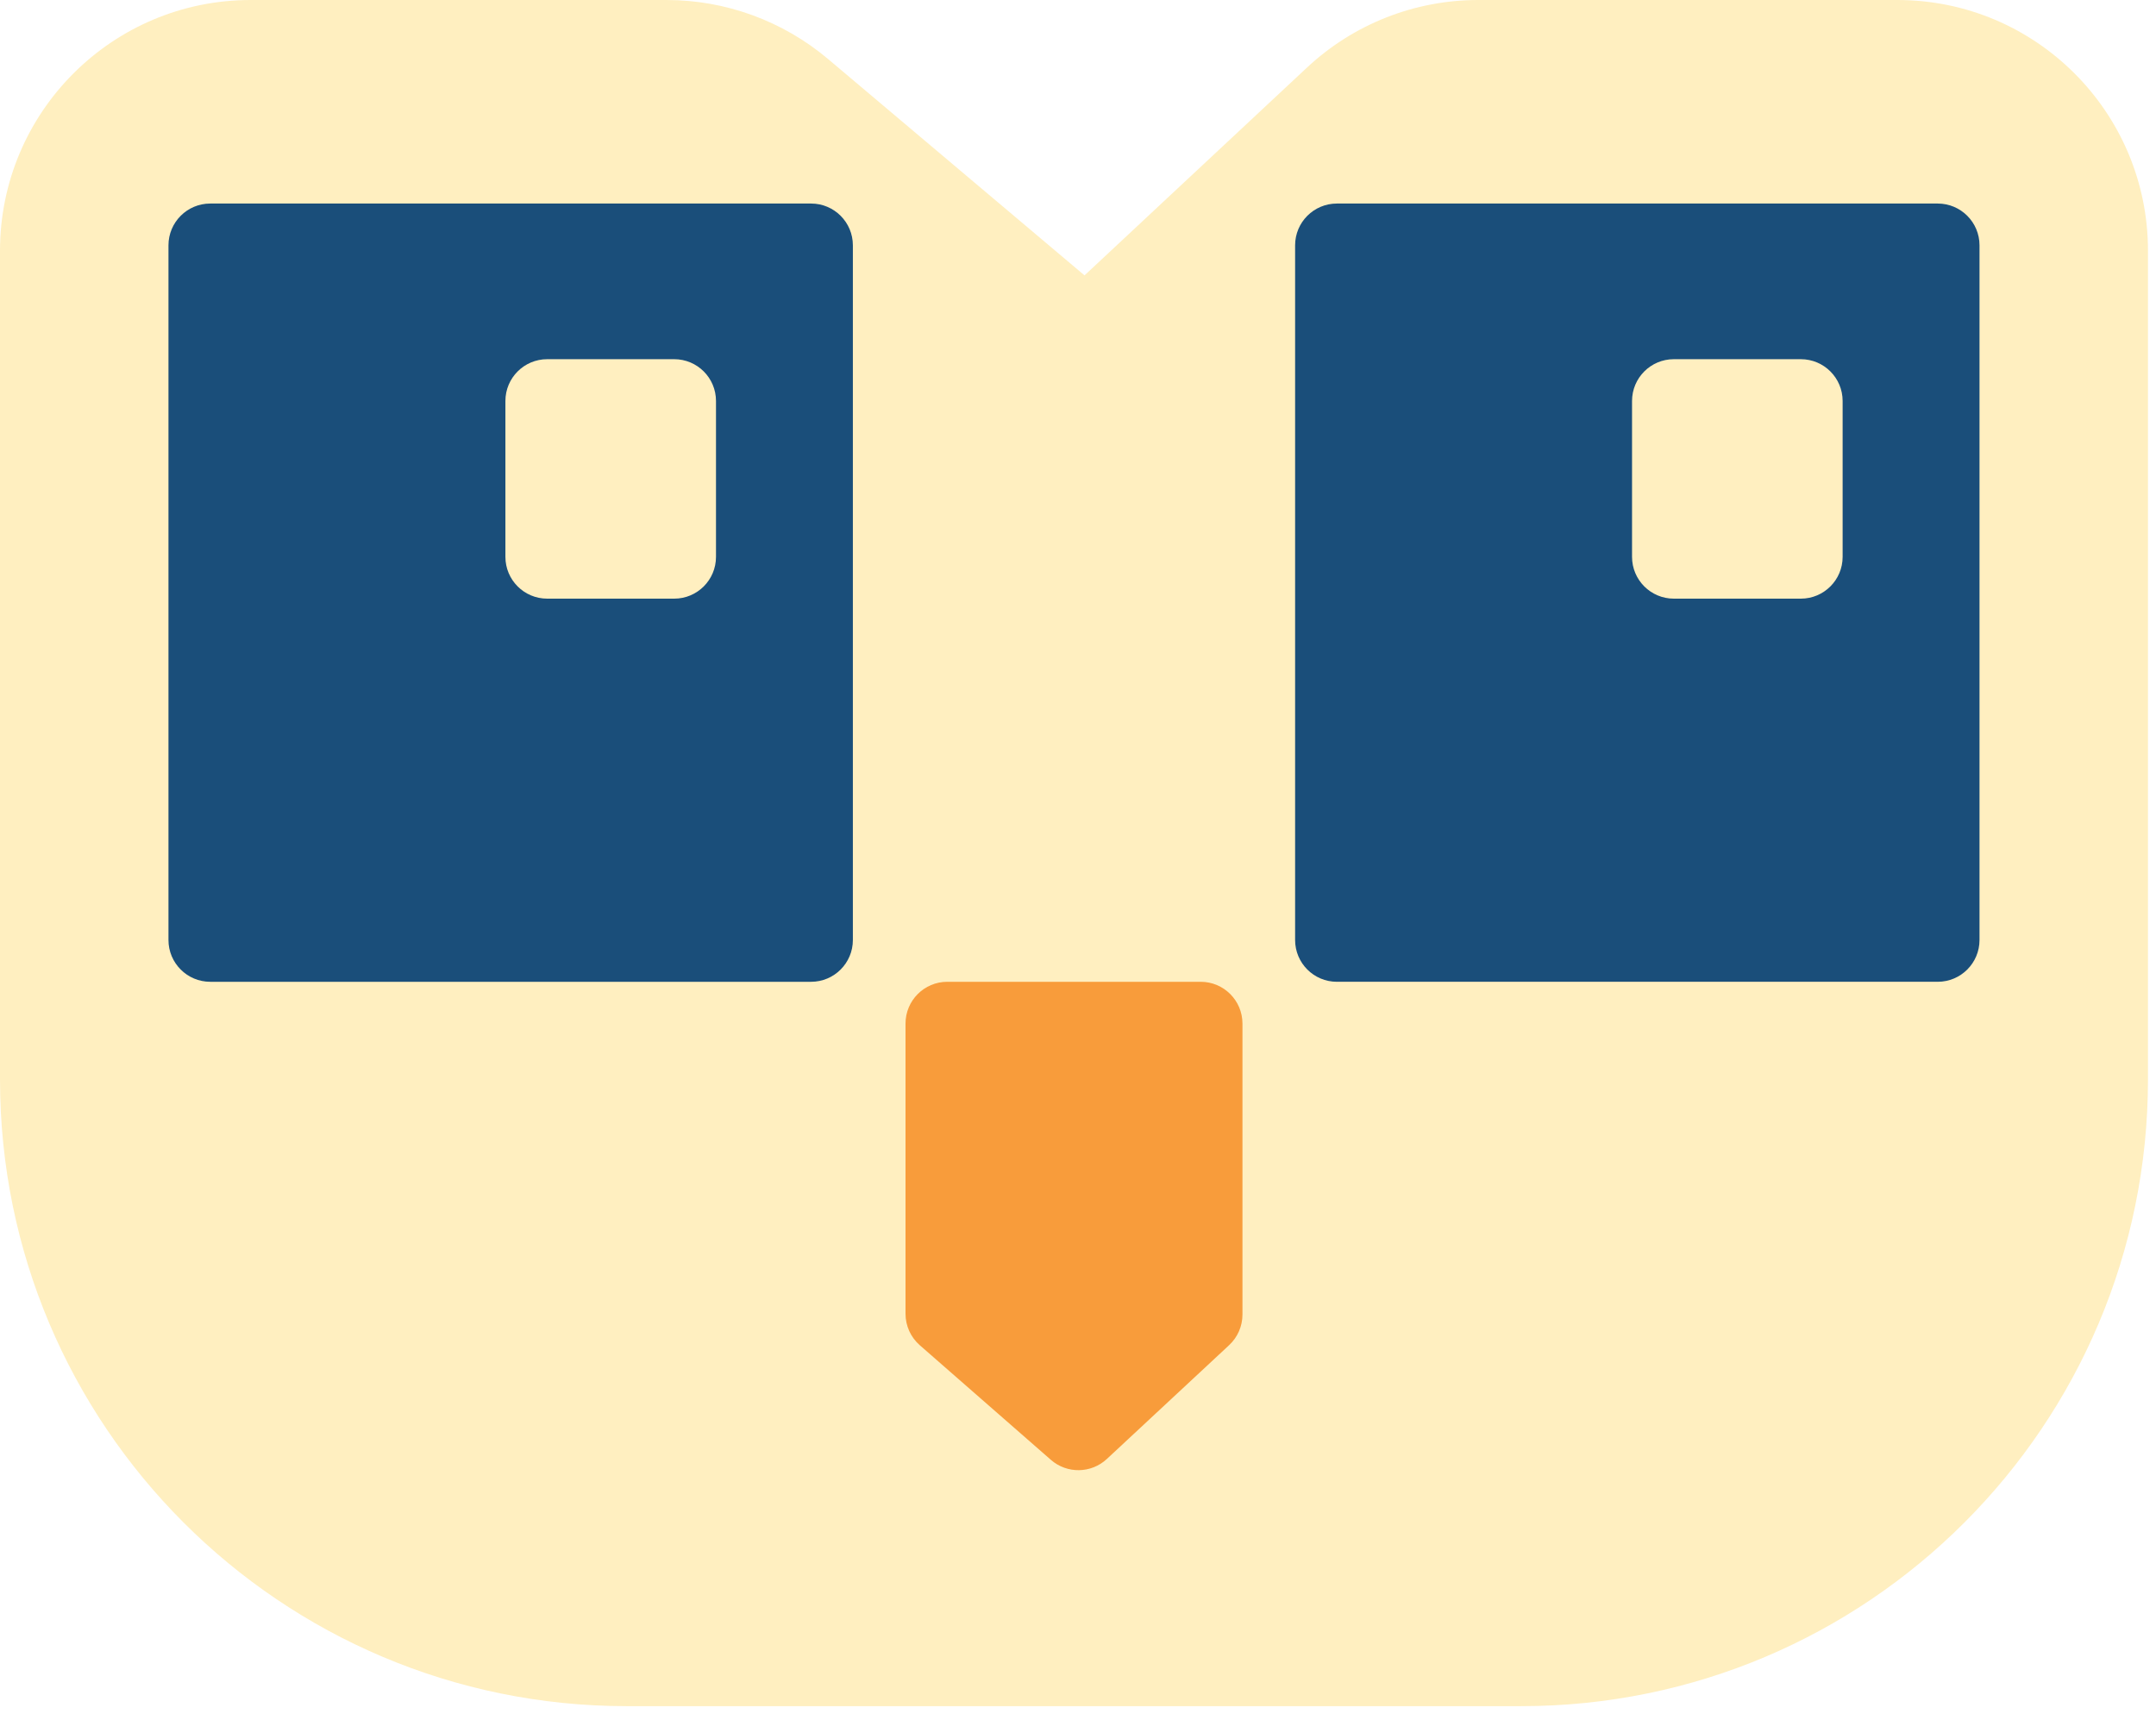
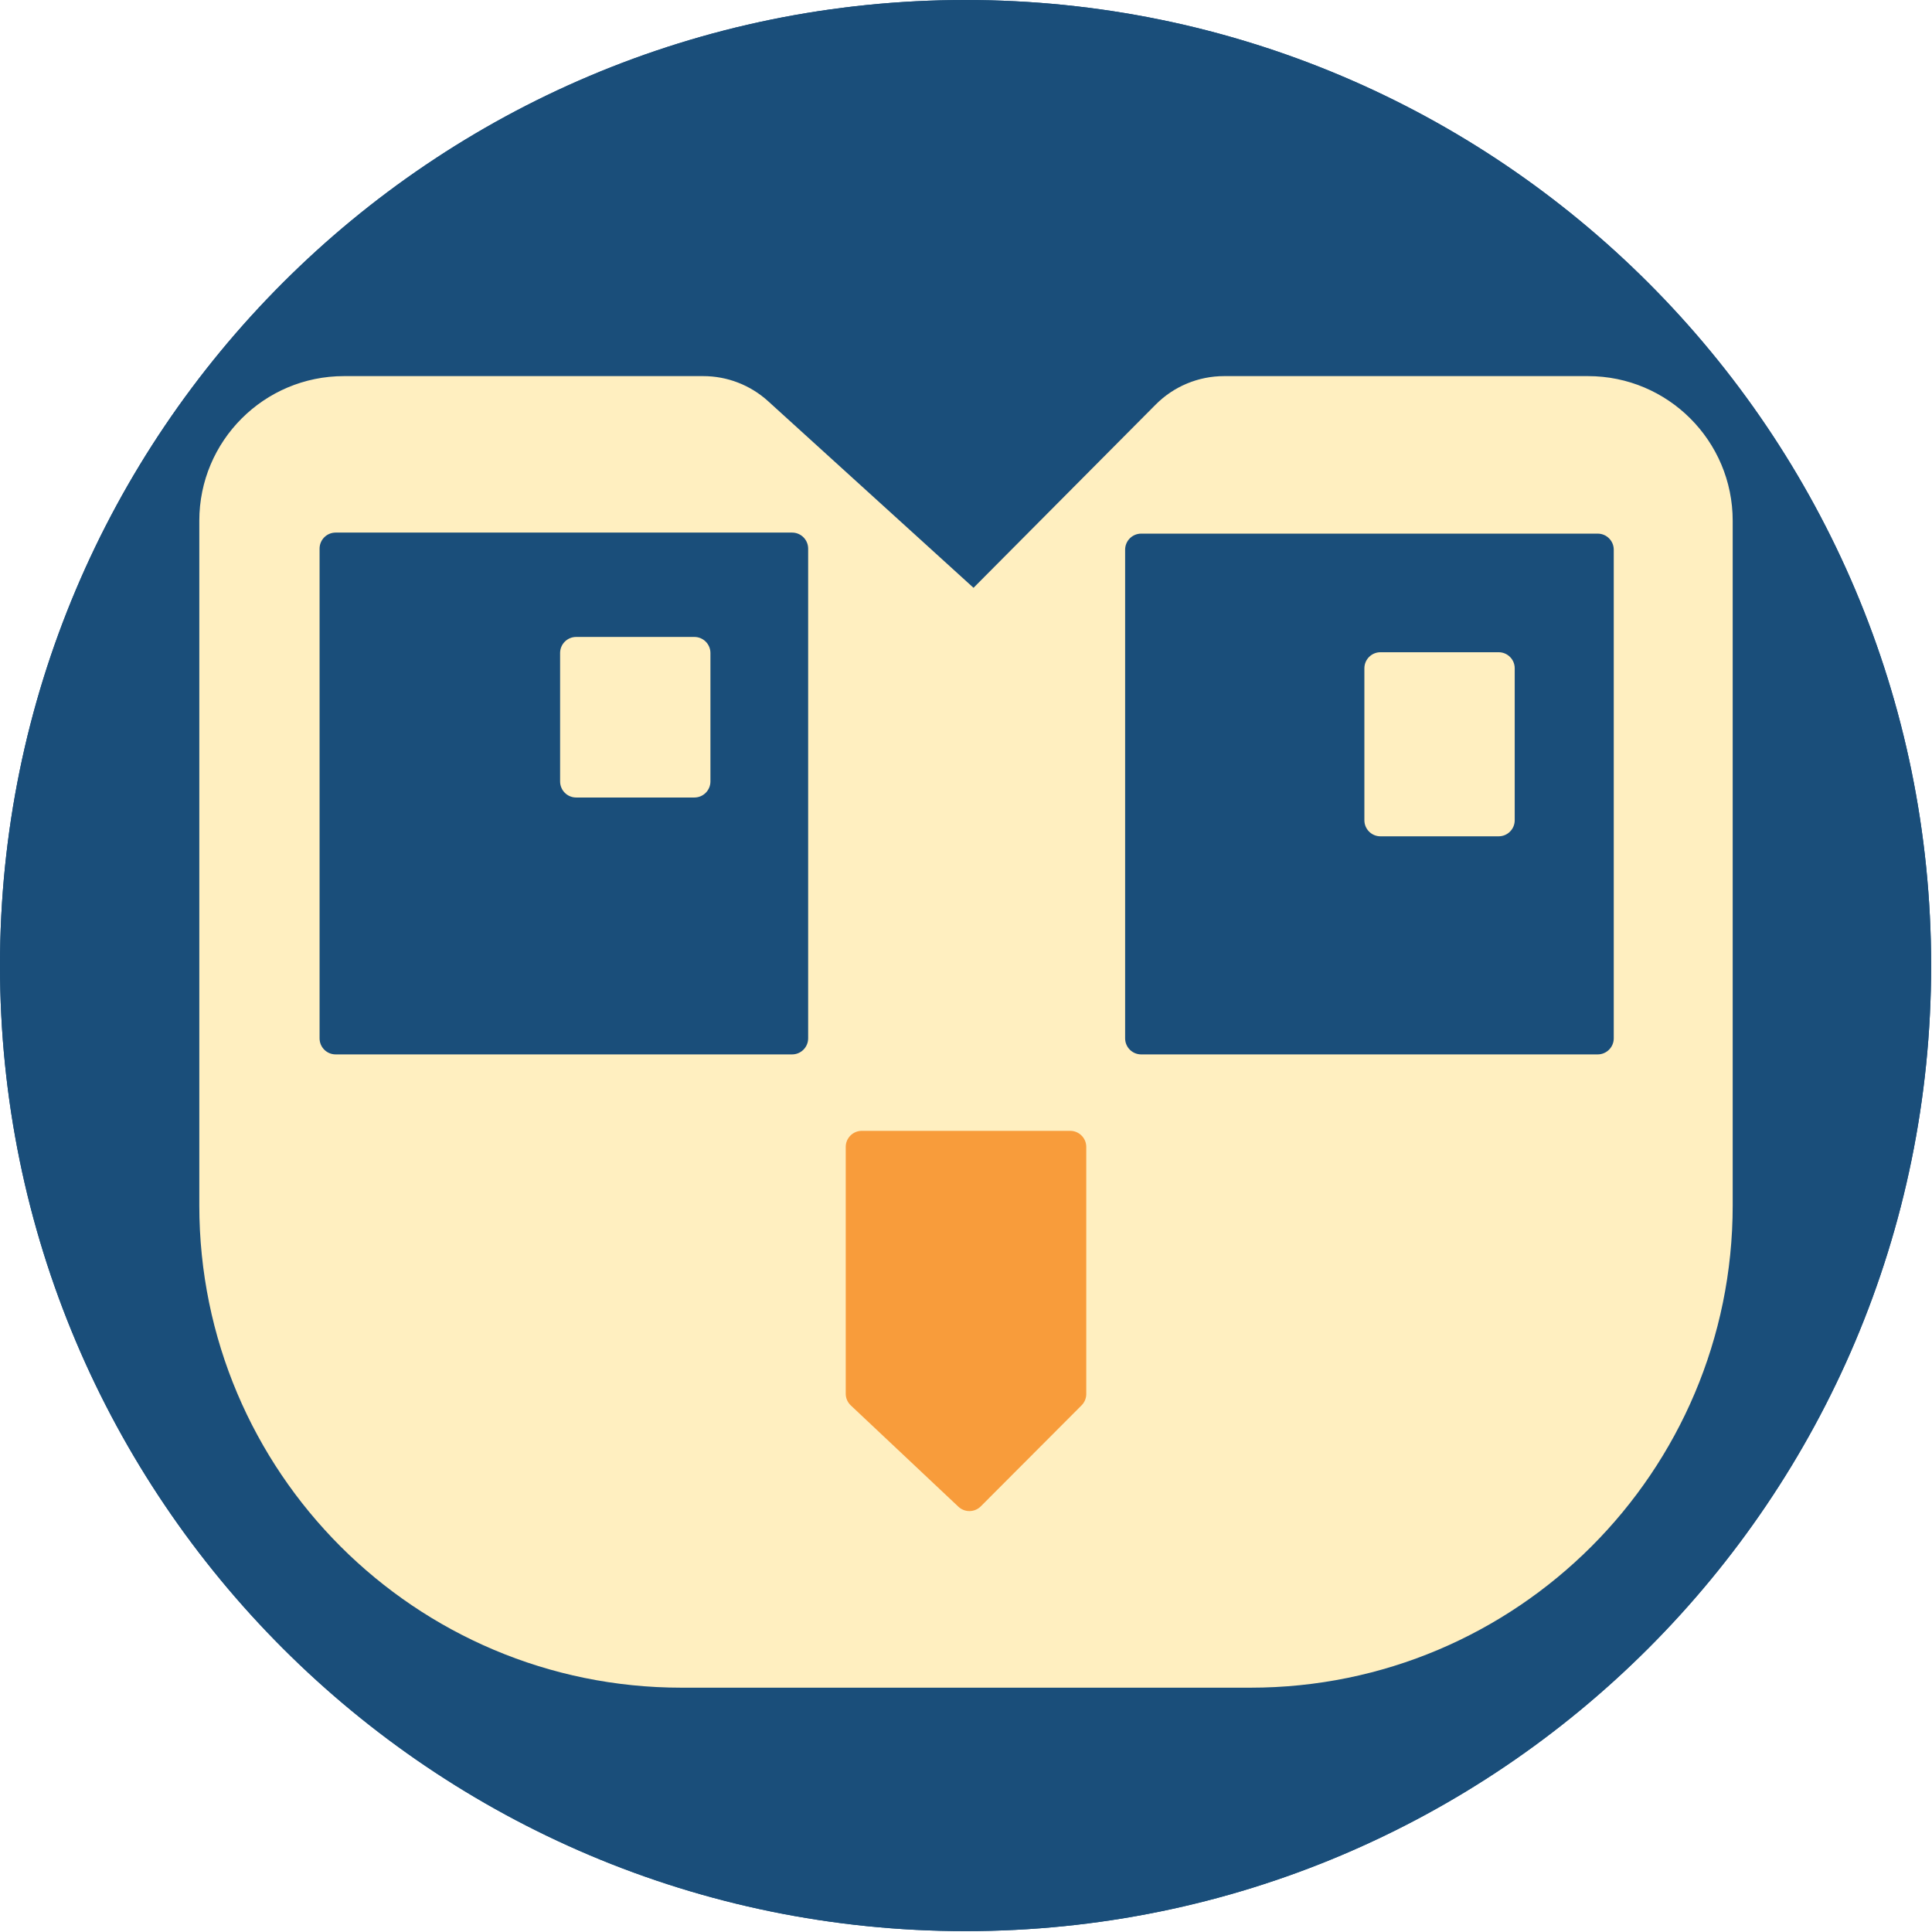
- <svg xmlns="http://www.w3.org/2000/svg" width="258" height="205" viewBox="0 0 258 205" fill="none">
-   <path d="M0 30C0 13.431 13.431 0 30 0H79.757C86.837 0 93.688 2.504 99.1 7.068L129.78 32.946L156.414 8.074C161.97 2.886 169.288 0 176.89 0H227.04C243.609 0 257.04 13.431 257.04 30V129.12C257.04 170.541 223.461 204.12 182.04 204.12H129.78H75C33.579 204.12 0 170.541 0 129.12V30Z" fill="#FFEFC0" />
-   <path d="M20.16 29.351C20.16 26.59 22.398 24.351 25.16 24.351H97.06C99.821 24.351 102.06 26.59 102.06 29.351V112.459C102.06 115.22 99.821 117.459 97.06 117.459H25.16C22.398 117.459 20.16 115.22 20.16 112.459V29.351Z" fill="#1A4E7A" />
-   <rect x="60.48" y="42.973" width="25.2" height="28.648" rx="5" fill="#FFEFC0" />
-   <path d="M154.98 29.351C154.98 26.59 157.219 24.351 159.98 24.351H231.88C234.641 24.351 236.88 26.59 236.88 29.351V112.458C236.88 115.22 234.641 117.458 231.88 117.458H159.98C157.219 117.458 154.98 115.22 154.98 112.458V29.351Z" fill="#1A4E7A" />
-   <rect x="195.3" y="42.973" width="25.2" height="28.648" rx="5" fill="#FFEFC0" />
-   <path d="M108.36 122.459C108.36 119.697 110.599 117.459 113.36 117.459H143.68C146.442 117.459 148.68 119.697 148.68 122.459V157.269C148.68 158.658 148.103 159.984 147.086 160.93L132.452 174.548C130.576 176.294 127.684 176.339 125.755 174.652L110.069 160.941C108.983 159.991 108.36 158.619 108.36 157.176V122.459Z" fill="#F89C3B" />
+ <svg xmlns="http://www.w3.org/2000/svg" width="601" height="601" viewBox="0 0 601 601" fill="none">
+   <circle cx="300.365" cy="300.365" r="300.365" fill="#1A4E7A" />
+   <circle cx="300.365" cy="300.365" r="300.365" fill="#1A4E7A" />
+   <path d="M62 162C62 137.147 82.147 117 107 117H218.76C226.22 117 233.412 119.779 238.933 124.795L302.838 182.853L359.512 125.849C365.143 120.185 372.8 117 380.786 117H494C518.853 117 539 137.147 539 162V375C539 457.843 471.843 525 389 525H302.838H212C129.157 525 62 457.843 62 375V162Z" fill="#FFEFC0" />
+   <path d="M99.412 170.674C99.412 167.912 101.65 165.674 104.412 165.674H246.397C249.159 165.674 251.397 167.912 251.397 170.674V323C251.397 325.761 249.159 328 246.397 328H104.412C101.65 328 99.412 325.761 99.412 323V170.674Z" fill="#1A4E7A" />
+   <rect x="174.235" y="198.139" width="46.765" height="49.947" rx="5" fill="#FFEFC0" />
+   <path d="M350 171C350 168.239 352.239 166 355 166H497C499.761 166 502 168.239 502 171V323C502 325.761 499.761 328 497 328H355C352.239 328 350 325.761 350 323V171Z" fill="#1A4E7A" />
+   <rect x="424.427" y="202.895" width="46.765" height="57.263" rx="5" fill="#FFEFC0" />
+   <path d="M263.088 356.779C263.088 354.018 265.327 351.779 268.088 351.779H332.912C335.673 351.779 337.912 354.018 337.912 356.779V433.638C337.912 434.962 337.387 436.232 336.452 437.169L305.1 468.593C303.189 470.508 300.102 470.556 298.133 468.702L264.661 437.186C263.657 436.241 263.088 434.924 263.088 433.546V356.779Z" fill="#F89C3B" />
</svg>
